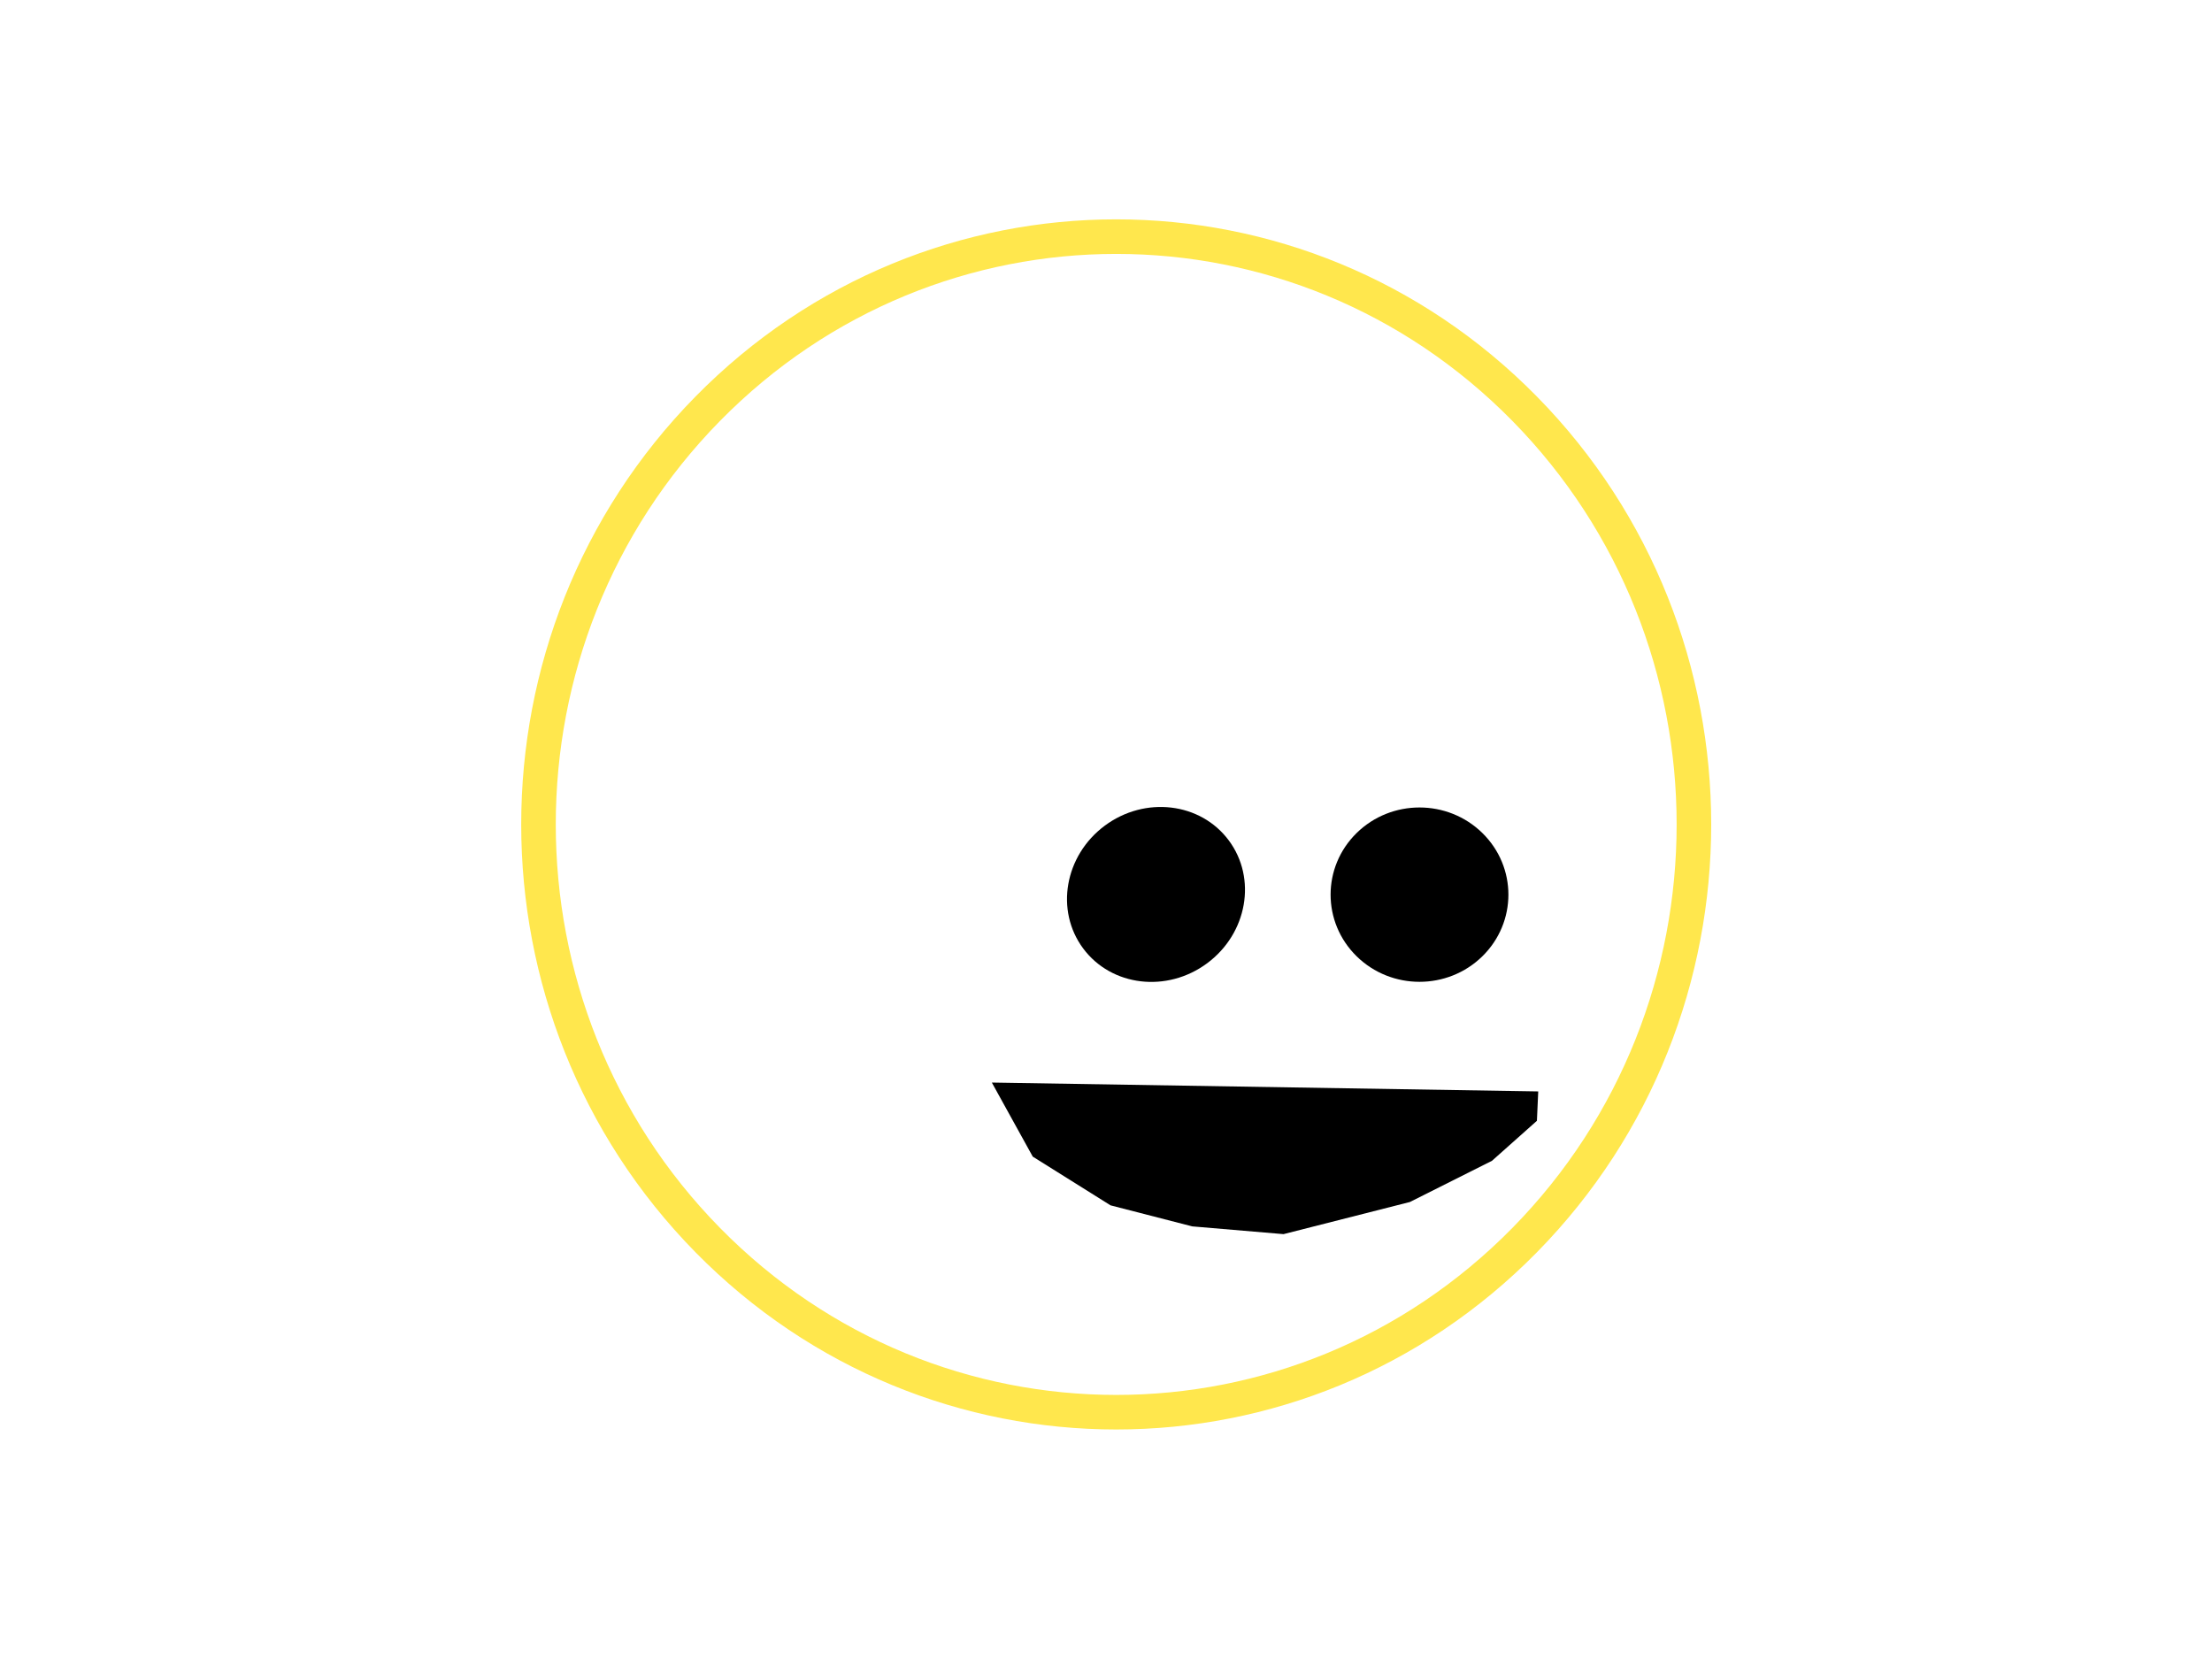
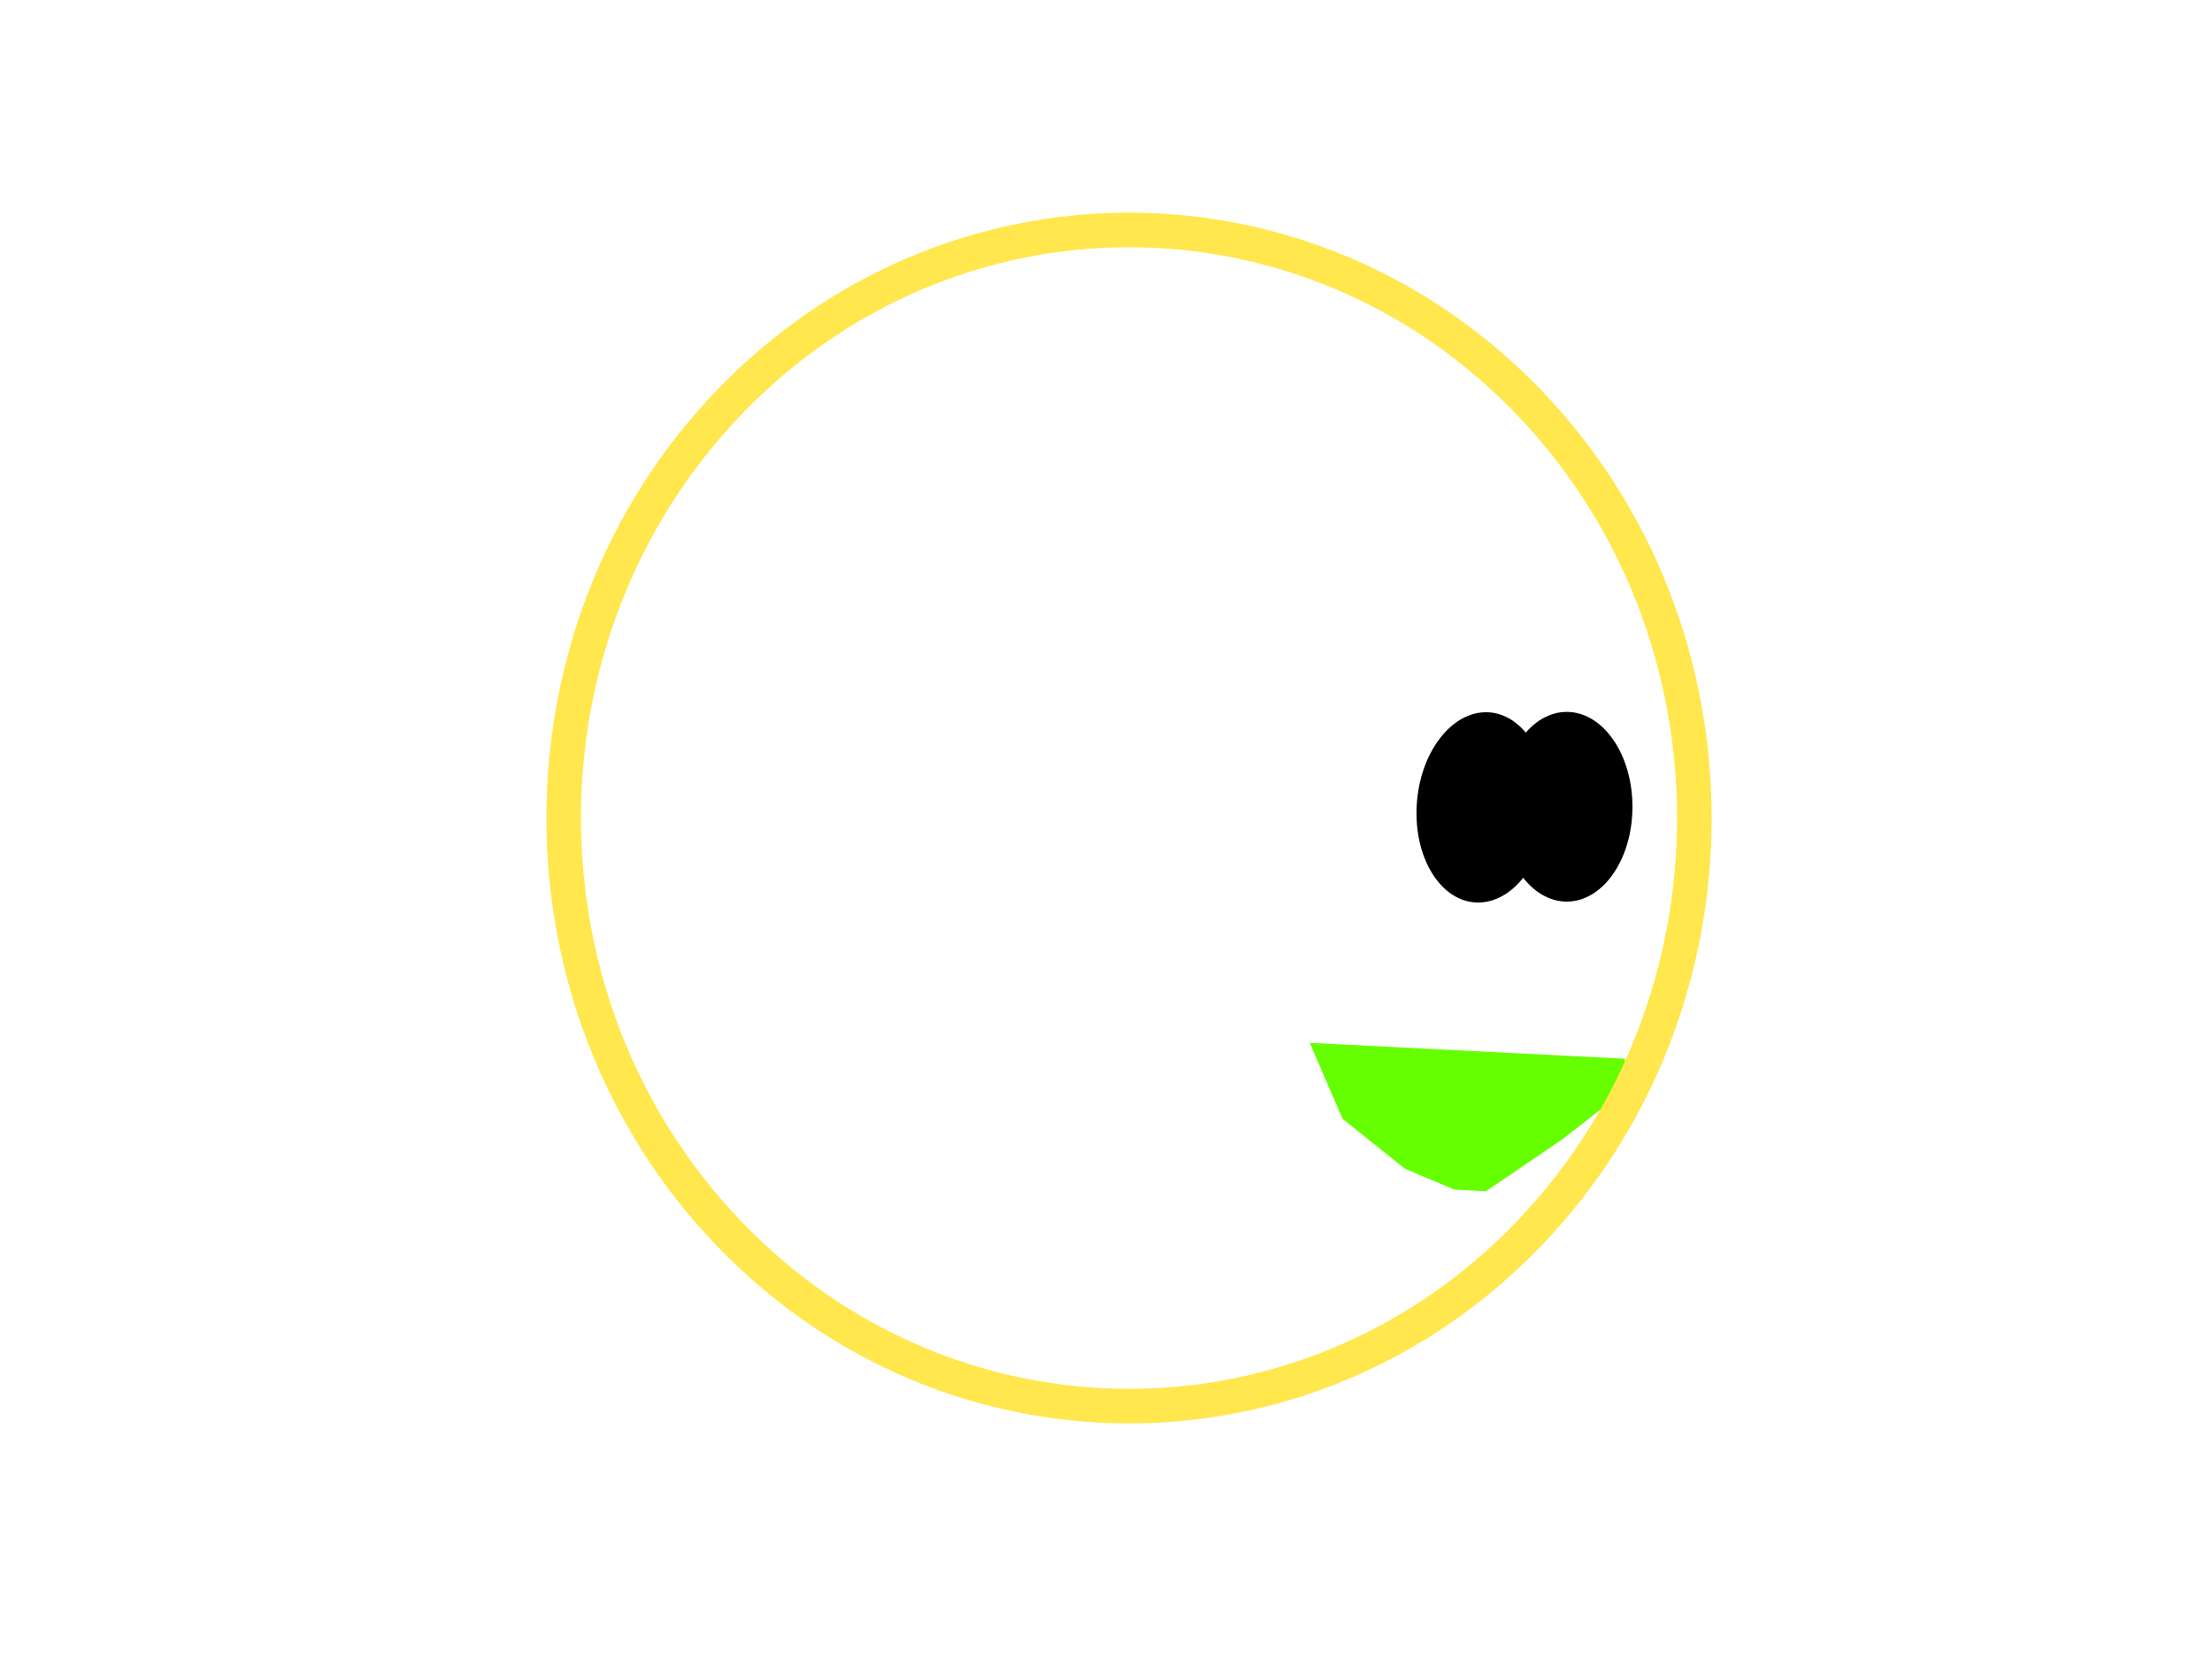
- <svg xmlns="http://www.w3.org/2000/svg" version="1.1" viewBox="0 0 640 480">
-   <path stroke-linejoin="miter" d="M 428.894 241.015 C 438.939 250.865 438.939 266.835 428.894 276.684 C 418.849 286.534 402.563 286.534 392.518 276.684 C 382.472 266.835 382.472 250.865 392.518 241.015 C 402.563 231.165 418.849 231.165 428.894 241.015 Z M 428.894 241.015" fill-opacity="1" stroke-dashoffset="0" stroke="none" stroke-linecap="butt" stroke-miterlimit="4" stroke-dasharray="" stroke-width="1" id="rightEye" fill="#000" />
-   <path stroke-linejoin="miter" d="M 286.969 313.216 L 298.807 334.645 L 321.32 348.745 L 344.954 354.831 L 371.362 357.073 L 407.928 347.776 L 431.678 335.852 L 444.678 324.28 L 445.058 315.783 L 286.969 313.216 Z M 286.969 313.216" fill-opacity="1" stroke-dashoffset="0" stroke="none" stroke-linecap="butt" stroke-miterlimit="4" stroke-dasharray="" stroke-width="1" id="mouth" fill="#000" />
-   <path stroke-linejoin="miter" d="M 441.146 118.276 C 506.422 184.69 506.422 292.37 441.146 358.784 C 375.87 425.199 270.036 425.199 204.76 358.784 C 139.483 292.37 139.483 184.69 204.76 118.276 C 270.036 51.861 375.87 51.861 441.146 118.276 Z M 441.146 118.276" stroke-opacity="1" stroke-dashoffset="0" stroke="#ffe74d" stroke-linecap="butt" stroke-miterlimit="4" stroke-dasharray="" stroke-width="10" id="head" fill="none" />
-   <path stroke-linejoin="miter" d="M 355.524 243.153 C 363.706 254.143 360.909 270.054 349.278 278.691 C 337.647 287.327 321.586 285.419 313.405 274.429 C 305.224 263.438 308.02 247.527 319.651 238.89 C 331.282 230.254 347.343 232.162 355.524 243.153 Z M 355.524 243.153" fill-opacity="1" stroke-dashoffset="0" stroke="none" stroke-linecap="butt" stroke-miterlimit="4" stroke-dasharray="" stroke-width="1" id="leftEye" fill="#000" />
+ <svg xmlns="http://www.w3.org/2000/svg" transform="&lt;pysvg.builders.TransformBuilder instance at 0x1005fb680&gt;" version="1.1" viewBox="0 0 640 480">
+   <path stroke-linejoin="miter" d="M 466.75 214.014 C 474.176 224.731 474.176 242.107 466.75 252.824 C 459.325 263.54 447.287 263.54 439.863 252.824 C 432.437 242.107 432.437 224.731 439.863 214.014 C 447.287 203.297 459.325 203.297 466.75 214.014 Z M 466.75 214.014" fill-opacity="1" stroke-dashoffset="0" stroke="none" stroke-linecap="butt" stroke-miterlimit="4" stroke-dasharray="" stroke-width="1" id="rightEye" fill="#000" />
+   <path stroke-linejoin="miter" d="M 378.948 301.728 L 388.438 323.705 L 406.486 338.166 L 420.747 344.167 L 429.918 344.669 L 451.732 329.864 L 462.778 321.274 L 469.333 314.999 L 470.192 306.323 L 378.948 301.728 Z M 378.948 301.728" fill-opacity="1" stroke-dashoffset="0" stroke="none" stroke-linecap="butt" stroke-miterlimit="4" stroke-dasharray="" stroke-width="1" id="mouth" fill="#6F0" />
+   <path stroke-linejoin="miter" d="M 442.324 116.372 C 506.202 182.819 506.202 290.55 442.324 356.997 C 378.445 423.444 274.876 423.444 210.997 356.997 C 147.118 290.55 147.118 182.819 210.997 116.372 C 274.876 49.925 378.445 49.925 442.324 116.372 Z M 442.324 116.372" stroke-opacity="1" stroke-dashoffset="0" stroke="#ffe74d" stroke-linecap="butt" stroke-miterlimit="4" stroke-dasharray="" stroke-width="10" id="head" fill="none" />
+   <path stroke-linejoin="miter" d="M 443.344 214.643 C 450.092 225.669 449.057 243.096 441.033 253.566 C 433.01 264.036 421.036 263.585 414.289 252.559 C 407.541 241.533 408.575 224.106 416.599 213.636 C 424.623 203.166 436.597 203.617 443.344 214.643 Z M 443.344 214.643" fill-opacity="1" stroke-dashoffset="0" stroke="none" stroke-linecap="butt" stroke-miterlimit="4" stroke-dasharray="" stroke-width="1" id="leftEye" fill="#000" />
</svg>
